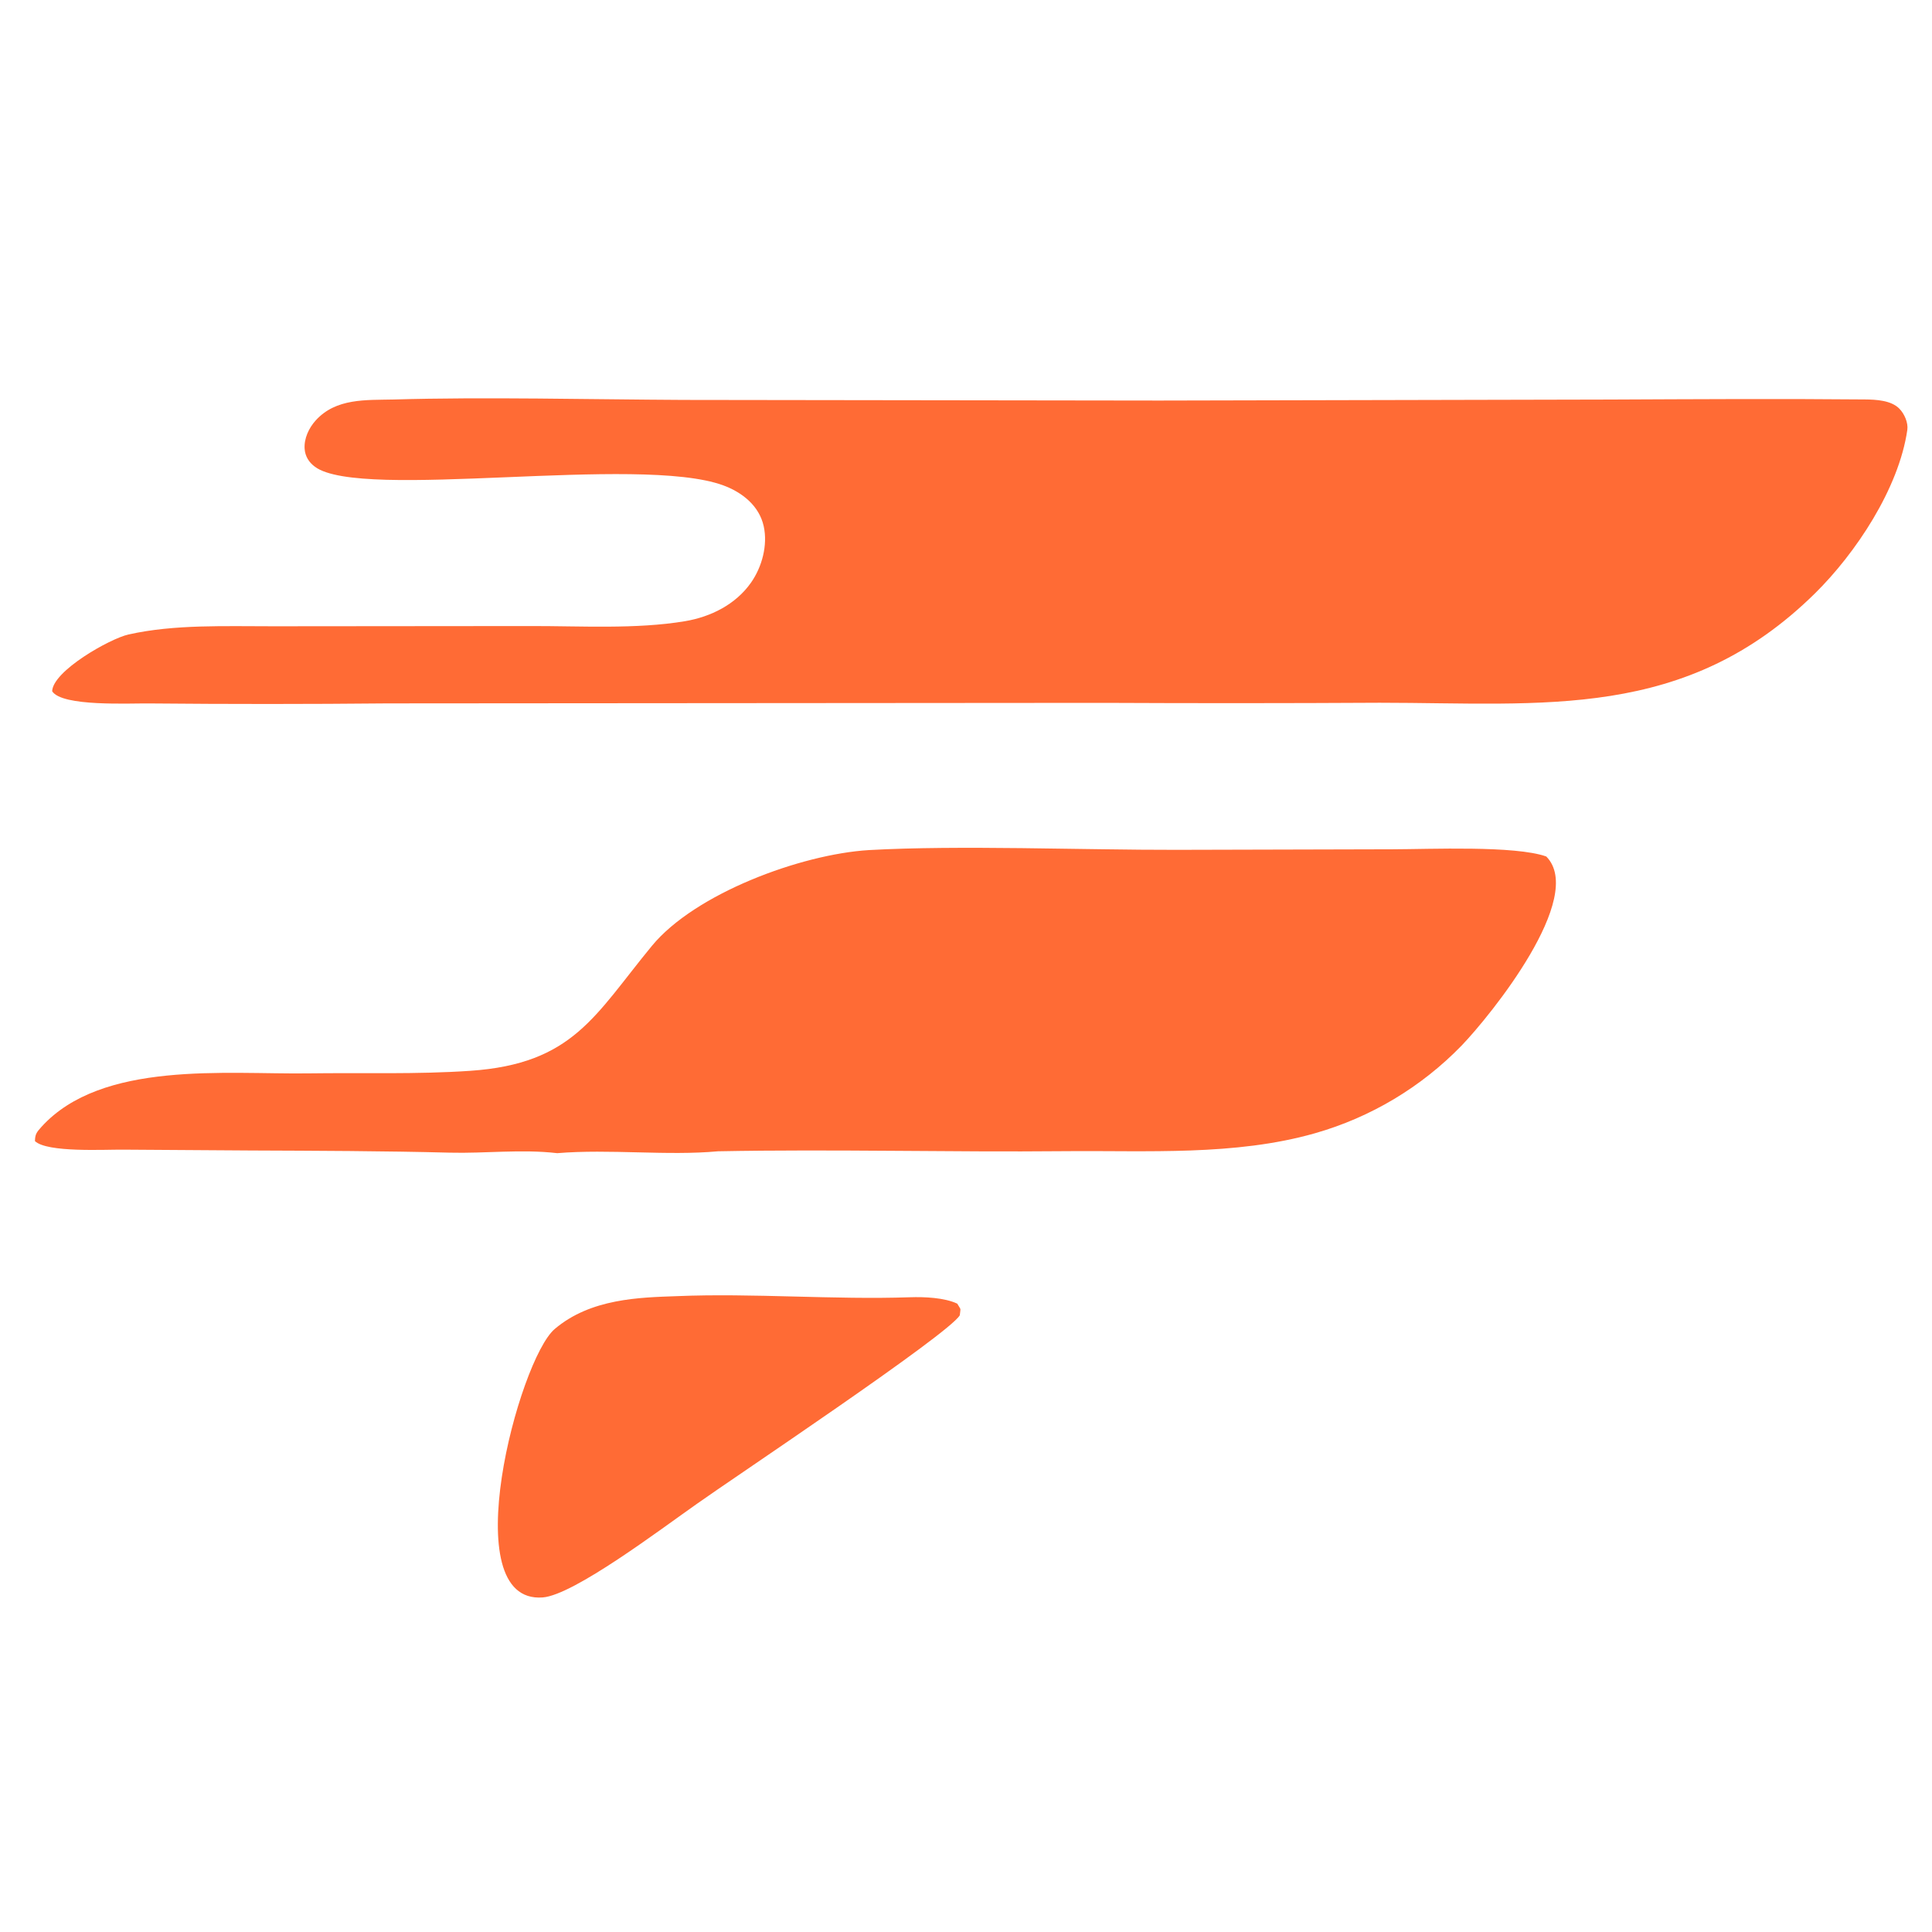
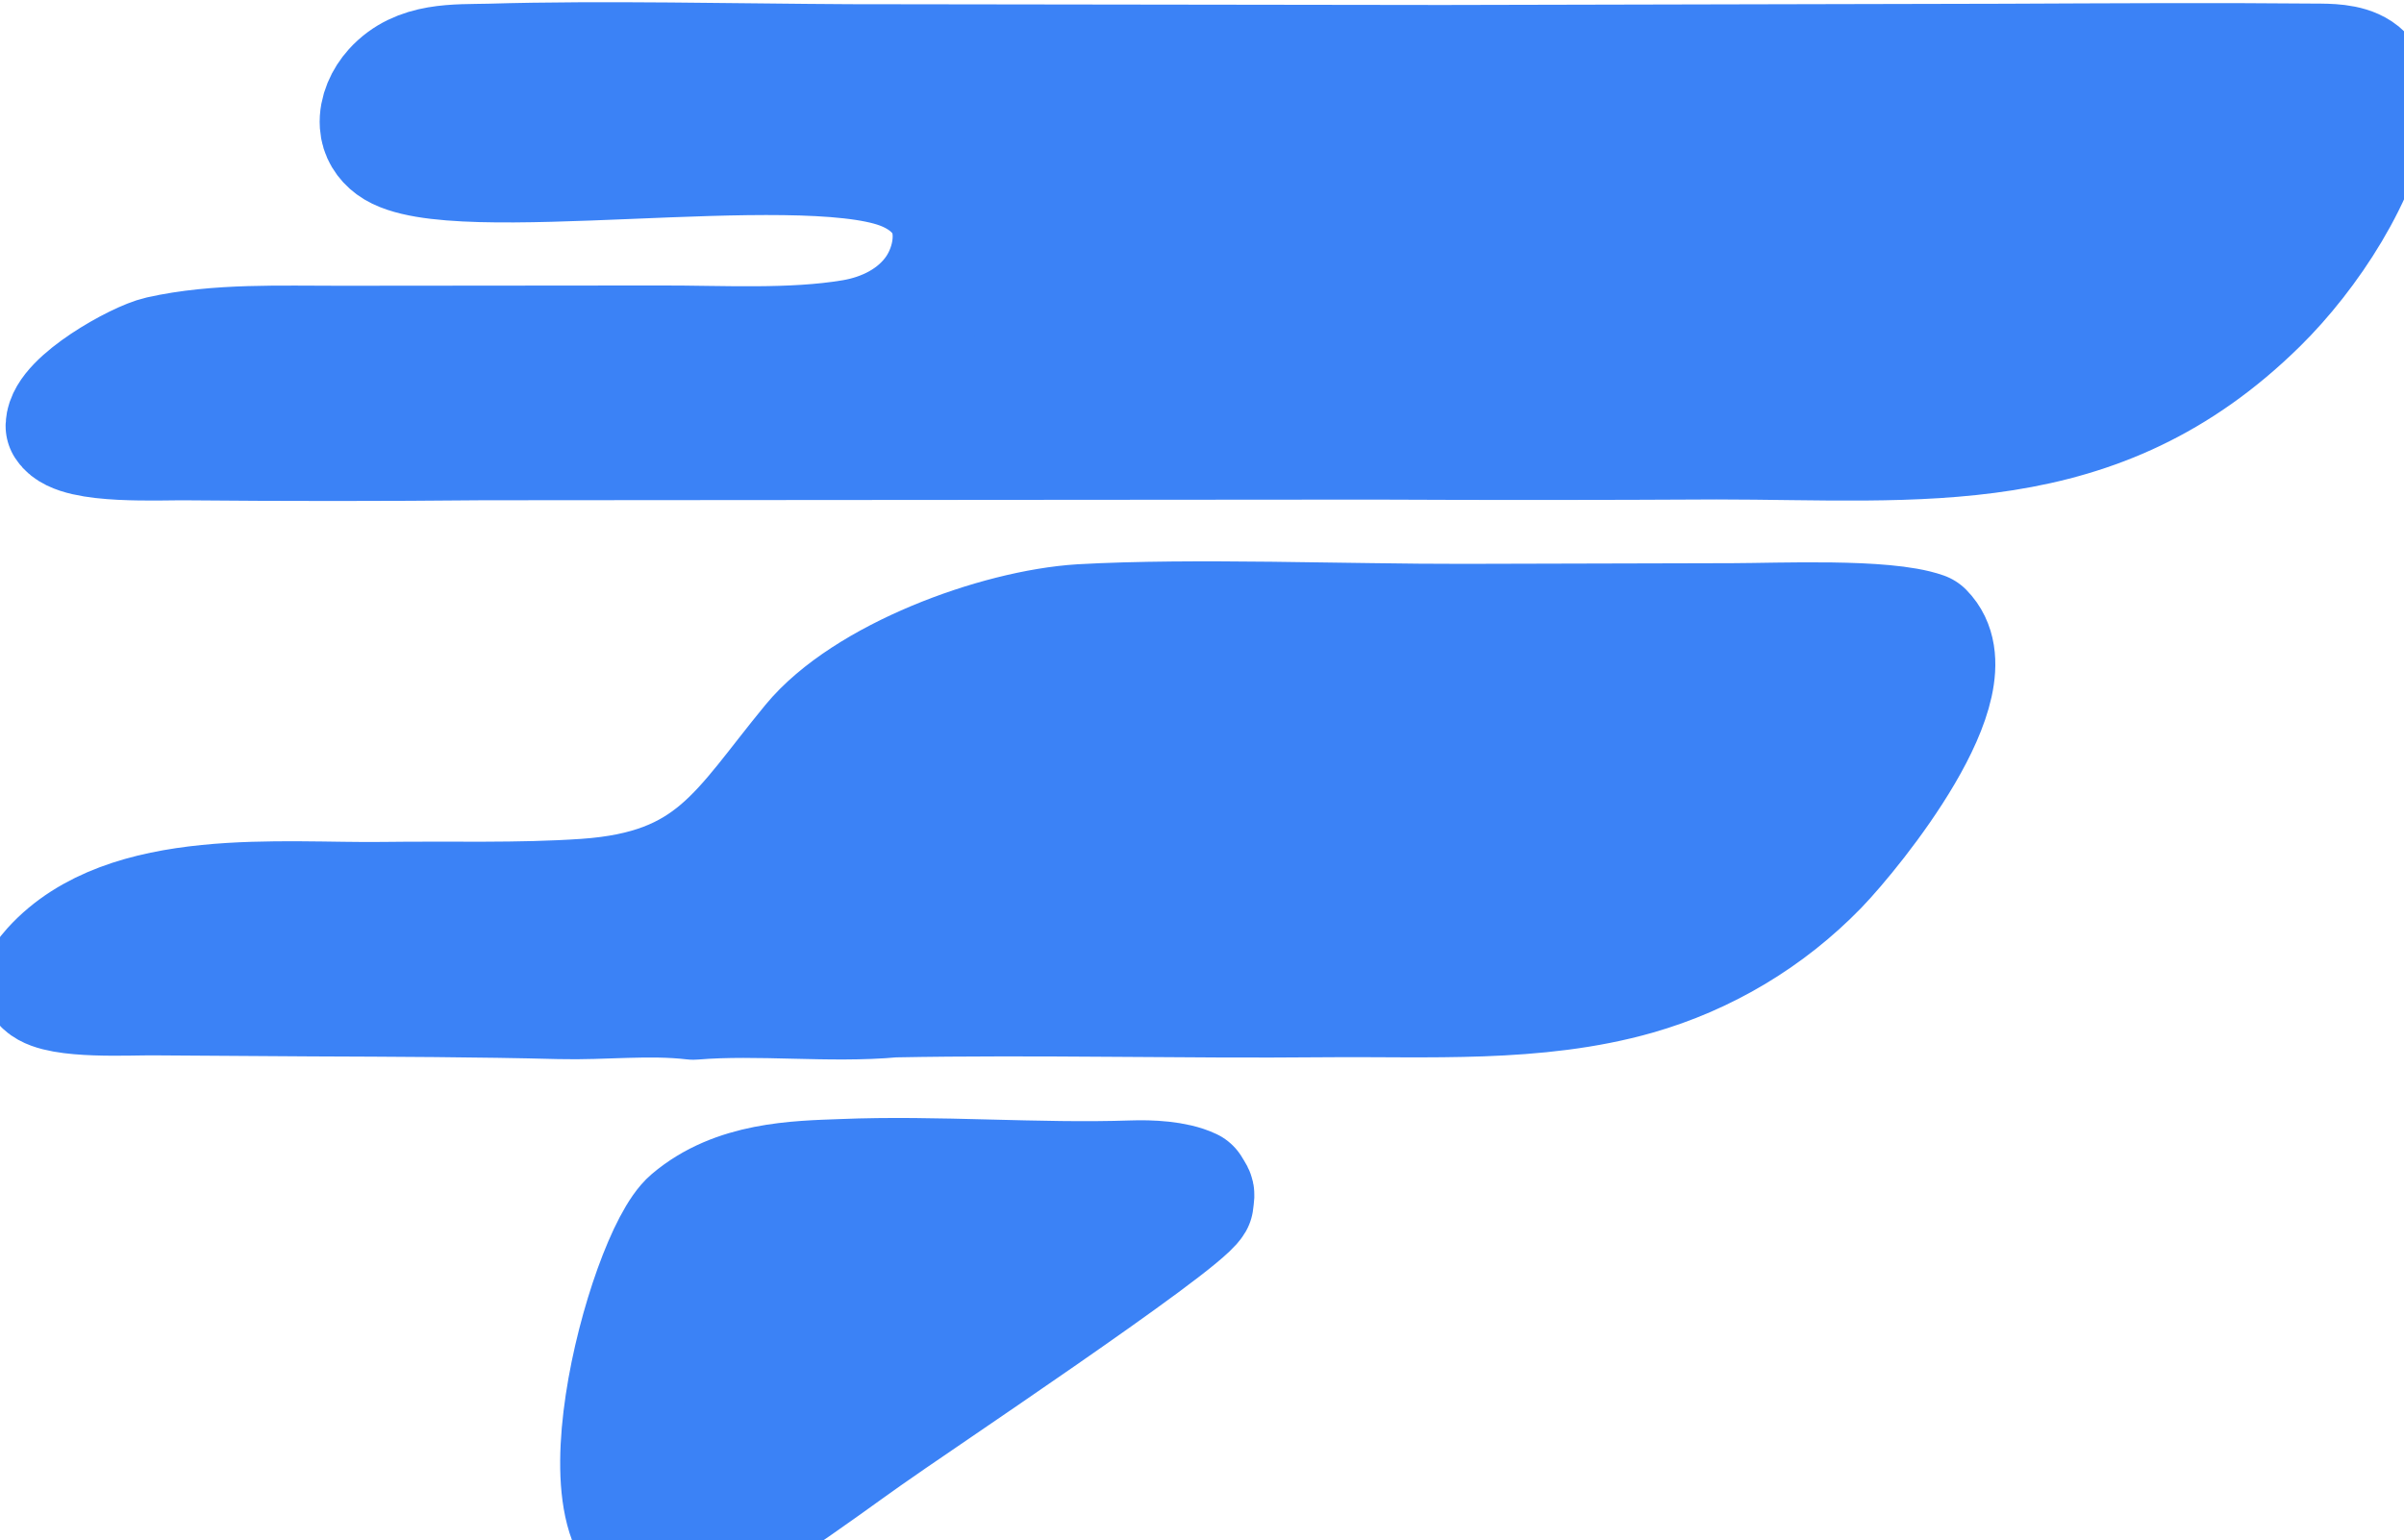
- <svg xmlns="http://www.w3.org/2000/svg" viewBox="155 375 515 515" fill="#FF6B35">
-   <path transform="scale(1.01626 1.01626)" d="M255.786 473.789C279.548 473.083 307.811 473.784 331.804 473.897L456.654 474.064L574.639 473.801C596.939 473.708 619.384 473.566 641.682 473.775C644.661 473.802 648.55 474.016 650.684 476.157C652.043 477.521 653.074 479.902 652.807 481.752C650.578 497.214 639.17 514.204 628.62 524.607C594.68 558.075 557.598 553.349 514.414 553.33C490.295 553.464 466.176 553.474 442.057 553.359L254.19 553.499C233.45 553.701 212.708 553.705 191.968 553.513C186.568 553.427 168.813 554.425 166.202 550.309C166.385 544.984 181.319 536.527 186.212 535.427C198.302 532.71 211.85 533.291 224.219 533.27L291.687 533.211C304.723 533.18 319.341 534.09 332.174 531.942C338.954 530.808 345.499 527.546 349.514 521.814C352.393 517.705 353.929 512.028 352.848 507.059C351.673 501.662 347.187 498.127 342.224 496.308C320.018 488.169 247.299 500.431 235.132 491.439C233.561 490.278 232.559 488.696 232.424 486.725C232.238 484.017 233.535 481.263 235.314 479.291C240.646 473.381 248.546 473.963 255.786 473.789Z" />
-   <path transform="scale(1.01626 1.01626)" d="M380.418 591.975C404.061 590.649 436.727 591.96 461.086 591.91L517.795 591.766C527.644 591.749 549.887 590.745 558.101 593.652C568.61 604.269 543.524 635.335 535.871 643.28C525.293 654.17 512.04 662.091 497.438 666.25C476.465 672.233 453.362 670.744 431.847 670.95C401.37 671.243 371.407 670.395 340.862 670.981C327.544 672.216 312.433 670.329 298.679 671.474C289.19 670.372 279.792 671.586 270.449 671.34C253.612 670.896 235.017 670.841 218.312 670.771L184.838 670.55C179.963 670.5 164.931 671.366 161.691 668.318C161.719 666.567 162.066 666.043 163.365 664.607C179.18 647.123 211.91 650.839 233.299 650.544C247.635 650.347 261.795 650.836 275.868 649.873C302.888 648.023 308.525 635.301 323.496 617.12C334.806 603.384 362.541 593.077 380.418 591.975Z" />
-   <path transform="scale(1.01626 1.01626)" d="M330.075 708.976C349.931 708.146 371.225 709.956 391.222 709.267C394.957 709.139 400.254 709.357 403.611 710.949C404.691 712.825 404.478 711.843 404.271 713.999C401.262 719.094 343.959 757.264 335.319 763.452C325.91 770.045 303.025 787.392 294.866 788.005C271.485 789.761 288.605 725.603 298.009 717.603C307.468 709.556 320.323 709.328 330.075 708.976Z" />
+ <svg xmlns="http://www.w3.org/2000/svg" viewBox="155 468 515 330">
+   <g fill="#3B82F6" stroke="#3B82F6" stroke-width="25" stroke-linejoin="round" stroke-linecap="round">
+     <path transform="scale(1.01626 1.01626)" d="M255.786 473.789C279.548 473.083 307.811 473.784 331.804 473.897L456.654 474.064L574.639 473.801C596.939 473.708 619.384 473.566 641.682 473.775C644.661 473.802 648.55 474.016 650.684 476.157C652.043 477.521 653.074 479.902 652.807 481.752C650.578 497.214 639.17 514.204 628.62 524.607C594.68 558.075 557.598 553.349 514.414 553.33C490.295 553.464 466.176 553.474 442.057 553.359L254.19 553.499C233.45 553.701 212.708 553.705 191.968 553.513C186.568 553.427 168.813 554.425 166.202 550.309C166.385 544.984 181.319 536.527 186.212 535.427C198.302 532.71 211.85 533.291 224.219 533.27L291.687 533.211C304.723 533.18 319.341 534.09 332.174 531.942C338.954 530.808 345.499 527.546 349.514 521.814C352.393 517.705 353.929 512.028 352.848 507.059C351.673 501.662 347.187 498.127 342.224 496.308C320.018 488.169 247.299 500.431 235.132 491.439C233.561 490.278 232.559 488.696 232.424 486.725C232.238 484.017 233.535 481.263 235.314 479.291C240.646 473.381 248.546 473.963 255.786 473.789Z" />
+     <path transform="scale(1.01626 1.01626)" d="M380.418 591.975C404.061 590.649 436.727 591.96 461.086 591.91L517.795 591.766C527.644 591.749 549.887 590.745 558.101 593.652C568.61 604.269 543.524 635.335 535.871 643.28C525.293 654.17 512.04 662.091 497.438 666.25C476.465 672.233 453.362 670.744 431.847 670.95C401.37 671.243 371.407 670.395 340.862 670.981C327.544 672.216 312.433 670.329 298.679 671.474C289.19 670.372 279.792 671.586 270.449 671.34C253.612 670.896 235.017 670.841 218.312 670.771L184.838 670.55C179.963 670.5 164.931 671.366 161.691 668.318C161.719 666.567 162.066 666.043 163.365 664.607C179.18 647.123 211.91 650.839 233.299 650.544C247.635 650.347 261.795 650.836 275.868 649.873C302.888 648.023 308.525 635.301 323.496 617.12C334.806 603.384 362.541 593.077 380.418 591.975Z" />
+     <path transform="scale(1.01626 1.01626)" d="M330.075 708.976C349.931 708.146 371.225 709.956 391.222 709.267C394.957 709.139 400.254 709.357 403.611 710.949C404.691 712.825 404.478 711.843 404.271 713.999C401.262 719.094 343.959 757.264 335.319 763.452C325.91 770.045 303.025 787.392 294.866 788.005C271.485 789.761 288.605 725.603 298.009 717.603C307.468 709.556 320.323 709.328 330.075 708.976Z" />
+   </g>
</svg>
